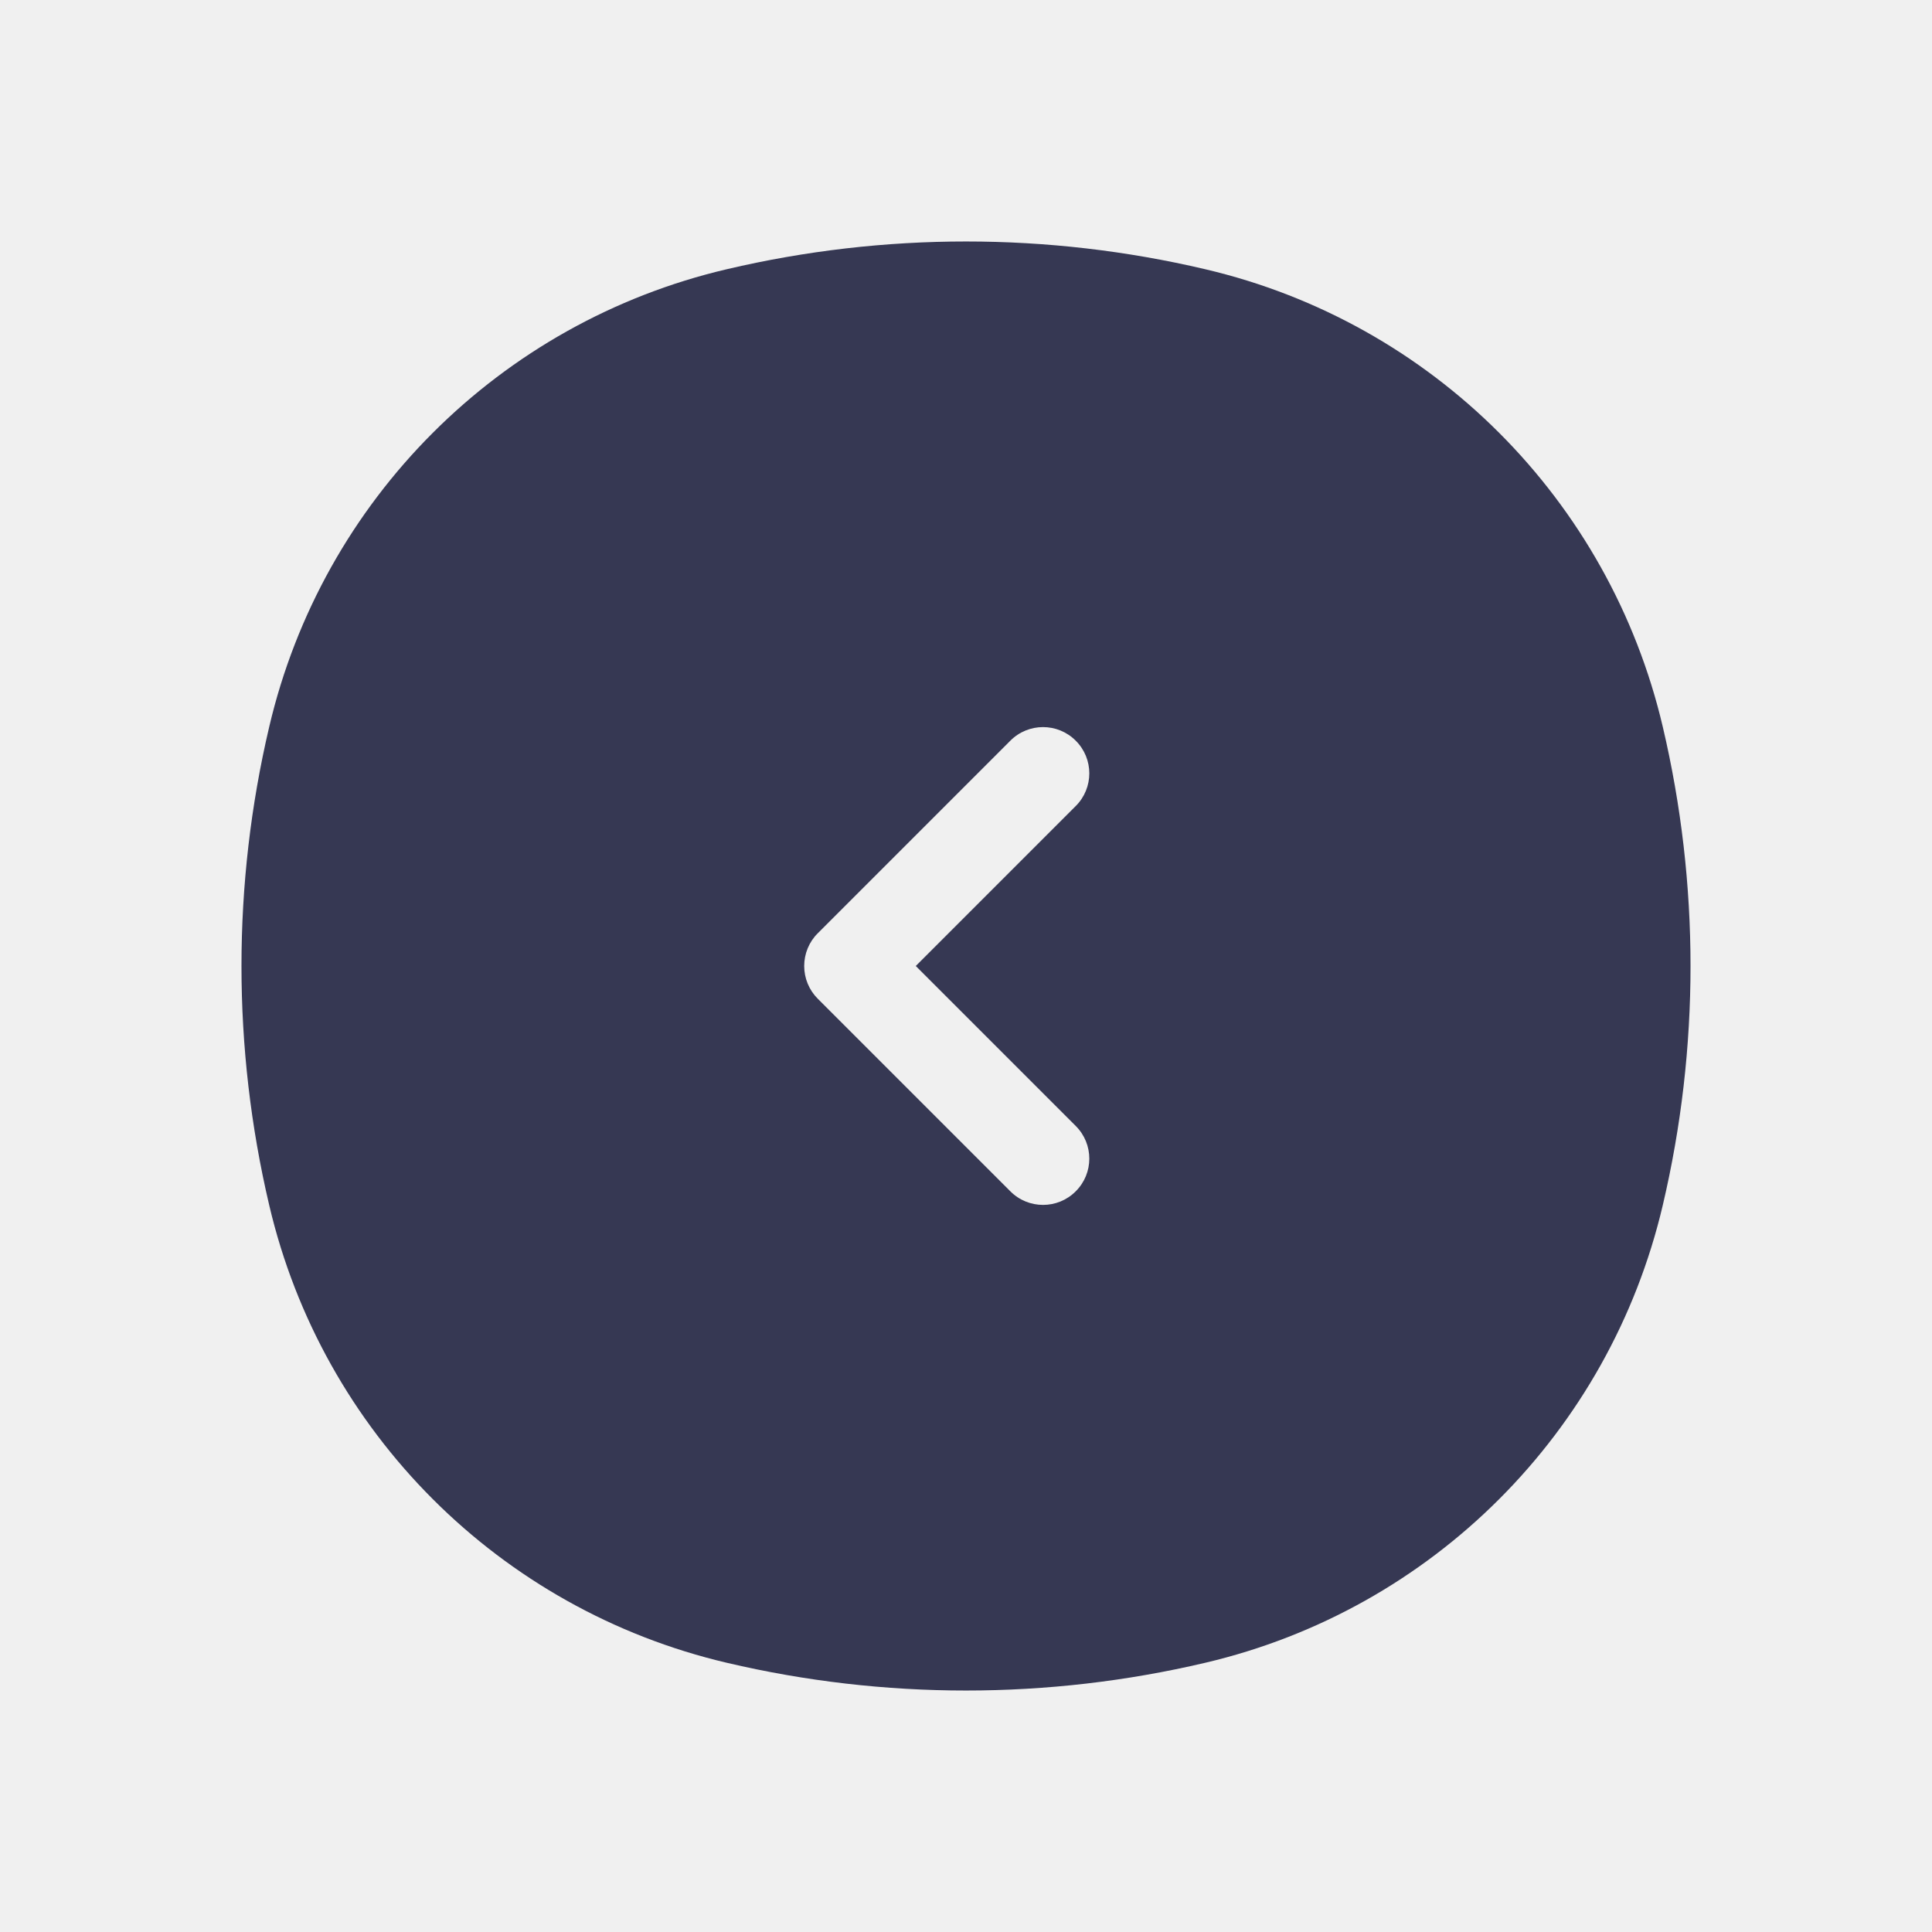
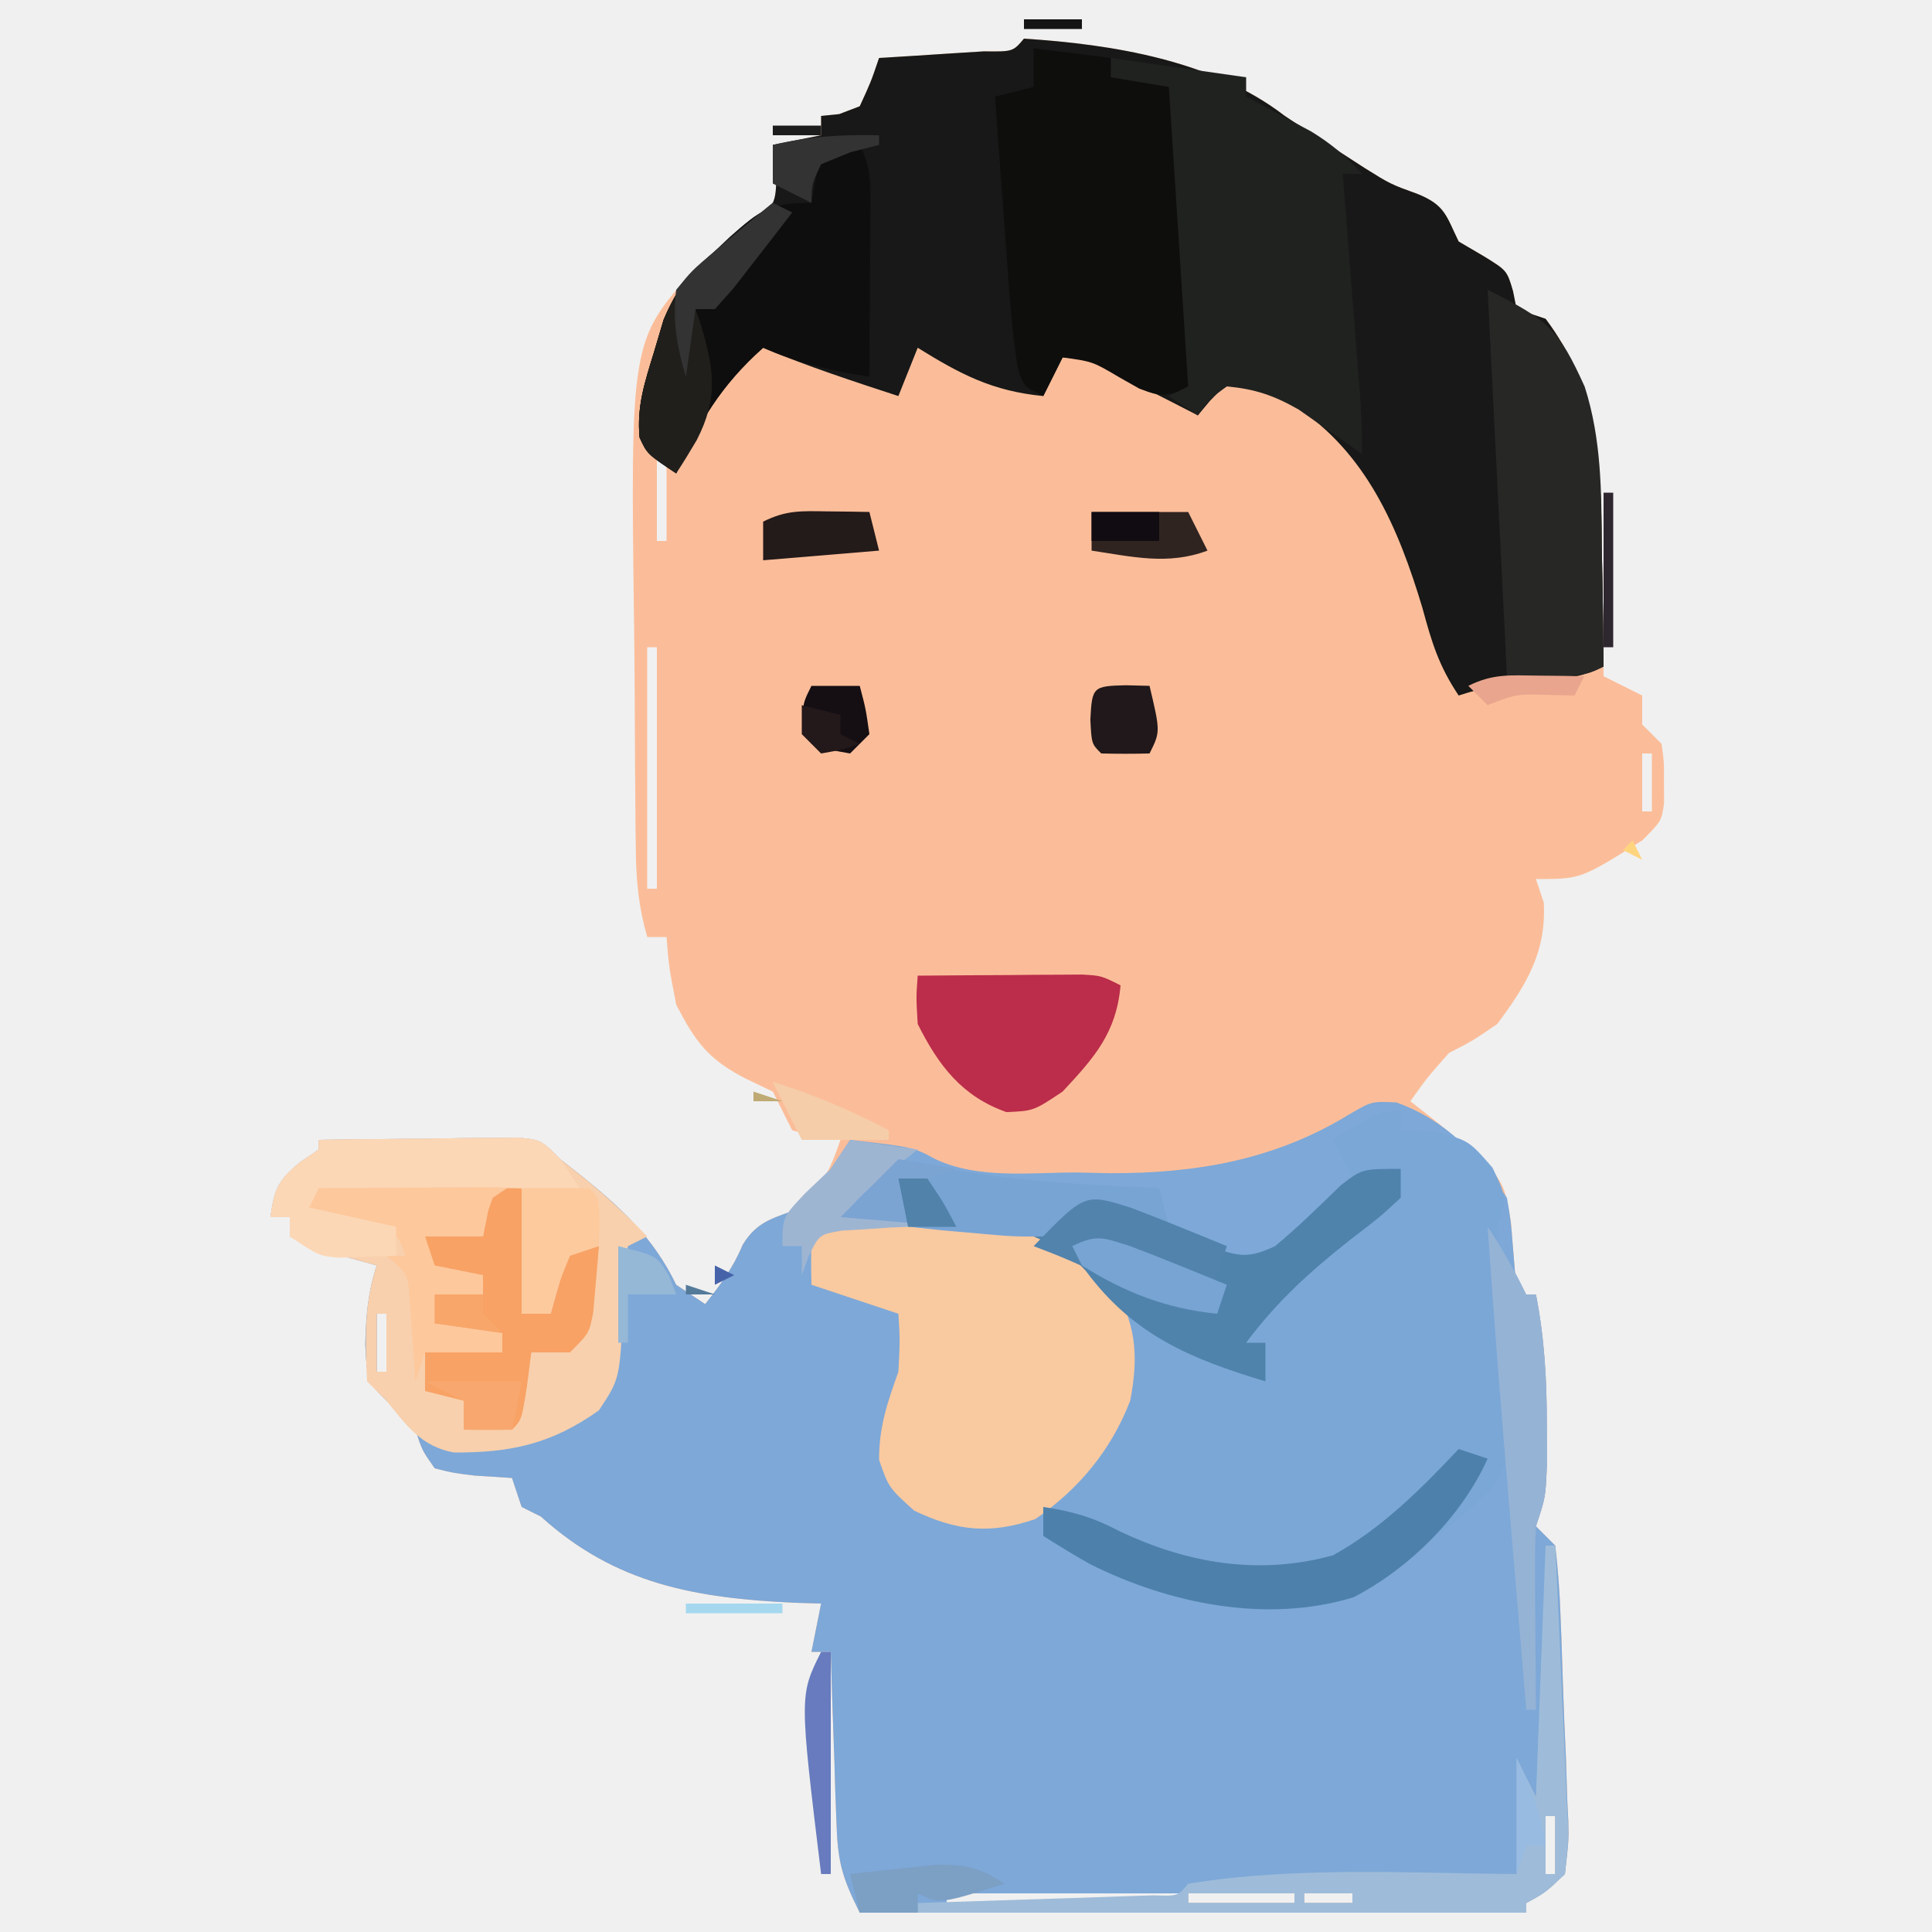
- <svg xmlns="http://www.w3.org/2000/svg" width="800px" height="800px" viewBox="0 0 24 24" fill="none">
-   <path fill-rule="evenodd" clip-rule="evenodd" d="M9.03 3.344C10.983 2.885 13.017 2.885 14.97 3.344C17.792 4.005 19.994 6.208 20.656 9.03C21.115 10.983 21.115 13.017 20.656 14.97C19.994 17.792 17.792 19.994 14.97 20.656C13.017 21.115 10.983 21.115 9.03 20.656C6.208 19.994 4.005 17.792 3.344 14.97C2.885 13.017 2.885 10.983 3.344 9.03C4.005 6.208 6.208 4.005 9.03 3.344ZM13.363 10.013C13.588 9.789 13.588 9.425 13.363 9.201C13.139 8.976 12.775 8.976 12.551 9.201L10.158 11.594C10.05 11.701 9.99 11.848 9.99 12C9.99 12.152 10.05 12.298 10.158 12.406L12.551 14.799C12.775 15.024 13.139 15.024 13.363 14.799C13.588 14.575 13.588 14.211 13.363 13.987L11.376 12L13.363 10.013Z" fill="#363853" />
+ <svg xmlns="http://www.w3.org/2000/svg" version="1.1" width="200" height="200">
+   <path d="M0 0 C9.235 0.596 19.563 2.263 27 8 C28.801 9.205 30.614 10.392 32.438 11.562 C33.364 12.162 34.291 12.761 35.246 13.379 C37.934 15.058 37.934 15.058 40.785 16.094 C43.604 17.247 43.708 18.335 45 21 C45.846 21.495 46.691 21.99 47.562 22.5 C50 24 50 24 50.625 26.125 C50.749 26.744 50.873 27.363 51 28 C51.99 28.33 52.98 28.66 54 29 C59.552 36.312 59.77 44.283 59.812 53.125 C59.838 54.368 59.863 55.61 59.889 56.891 C59.947 59.927 59.984 62.963 60 66 C61.32 66.66 62.64 67.32 64 68 C64 68.99 64 69.98 64 71 C64.66 71.66 65.32 72.32 66 73 C66.266 74.875 66.266 74.875 66.25 77 C66.258 78.052 66.258 78.052 66.266 79.125 C66 81 66 81 64 83 C57.647 87 57.647 87 53 87 C53.268 87.804 53.536 88.609 53.812 89.438 C54.083 94.58 52.024 97.927 49 102 C46.438 103.75 46.438 103.75 44 105 C41.725 107.572 41.725 107.572 40 110 C40.763 110.598 41.526 111.196 42.312 111.812 C49.627 117.766 49.627 117.766 50.414 122.48 C50.518 123.82 50.518 123.82 50.625 125.188 C50.737 126.539 50.737 126.539 50.852 127.918 C50.901 128.605 50.95 129.292 51 130 C51.66 130 52.32 130 53 130 C53.901 134.611 54.134 138.992 54.125 143.688 C54.128 144.991 54.13 146.294 54.133 147.637 C54 151 54 151 53 154 C53.66 154.66 54.32 155.32 55 156 C55.294 158.54 55.47 160.978 55.555 163.527 C55.584 164.272 55.612 165.017 55.642 165.784 C55.699 167.36 55.751 168.936 55.798 170.512 C55.875 172.926 55.983 175.336 56.094 177.748 C56.145 179.279 56.195 180.809 56.242 182.34 C56.297 183.423 56.297 183.423 56.352 184.528 C56.394 186.57 56.394 186.57 56 190 C53.985 191.916 53.985 191.916 52 193 C52 193.33 52 193.66 52 194 C29.23 194 6.46 194 -17 194 C-18.904 190.191 -19.278 188.653 -19.414 184.578 C-19.472 183.041 -19.472 183.041 -19.531 181.473 C-19.562 180.409 -19.593 179.346 -19.625 178.25 C-19.683 176.632 -19.683 176.632 -19.742 174.98 C-19.836 172.32 -19.922 169.661 -20 167 C-20.66 167 -21.32 167 -22 167 C-21.67 165.35 -21.34 163.7 -21 162 C-21.895 161.974 -22.789 161.948 -23.711 161.922 C-33.908 161.444 -42.245 160.028 -50 153 C-50.66 152.67 -51.32 152.34 -52 152 C-52.33 151.01 -52.66 150.02 -53 149 C-54.279 148.917 -55.557 148.835 -56.875 148.75 C-59.098 148.477 -59.098 148.477 -61 148 C-62.312 146.125 -62.312 146.125 -63 144 C-64.458 142.375 -64.458 142.375 -66 141 C-68 139 -68 139 -68.188 135.125 C-68.12 132.285 -67.905 129.715 -67 127 C-68.671 126.536 -68.671 126.536 -70.375 126.062 C-74 125 -74 125 -76 124 C-76 123.34 -76 122.68 -76 122 C-76.66 122 -77.32 122 -78 122 C-77.603 119.122 -77.239 118.195 -74.938 116.312 C-74.298 115.879 -73.659 115.446 -73 115 C-73 114.67 -73 114.34 -73 114 C-69.208 113.942 -65.417 113.906 -61.625 113.875 C-60.545 113.858 -59.465 113.841 -58.352 113.824 C-57.32 113.818 -56.289 113.811 -55.227 113.805 C-53.797 113.789 -53.797 113.789 -52.338 113.773 C-50 114 -50 114 -48 116 C-47.237 116.598 -46.474 117.196 -45.688 117.812 C-41.556 121.175 -38.319 124.196 -36 129 C-35.01 129.66 -34.02 130.32 -33 131 C-31.426 128.996 -30.099 127.241 -29.125 124.875 C-27.577 122.294 -25.755 122.075 -23 121 C-20.877 118.65 -20.01 117.03 -19 114 C-19.784 113.918 -20.567 113.835 -21.375 113.75 C-22.674 113.379 -22.674 113.379 -24 113 C-24.667 111.667 -25.333 110.333 -26 109 C-26.949 108.546 -27.898 108.093 -28.875 107.625 C-32.731 105.62 -34.008 103.837 -36 100 C-36.75 96.125 -36.75 96.125 -37 93 C-37.66 93 -38.32 93 -39 93 C-39.866 89.994 -40.14 87.286 -40.177 84.162 C-40.196 82.724 -40.196 82.724 -40.216 81.257 C-40.223 80.225 -40.231 79.192 -40.238 78.129 C-40.246 77.056 -40.254 75.982 -40.263 74.876 C-40.277 72.601 -40.287 70.326 -40.295 68.05 C-40.307 65.741 -40.327 63.432 -40.357 61.123 C-40.741 31.229 -40.741 31.229 -33.967 23.758 C-32.282 22.252 -30.587 20.933 -28.75 19.625 C-25.669 17.246 -25.669 17.246 -25.625 13.688 C-25.749 12.801 -25.872 11.914 -26 11 C-24.35 10.67 -22.7 10.34 -21 10 C-21 9.34 -21 8.68 -21 8 C-20.381 7.938 -19.762 7.876 -19.125 7.812 C-18.424 7.544 -17.723 7.276 -17 7 C-15.847 4.492 -15.847 4.492 -15 2 C-14.001 1.939 -13.002 1.879 -11.973 1.816 C-10.682 1.733 -9.392 1.649 -8.062 1.562 C-6.775 1.481 -5.487 1.4 -4.16 1.316 C-1.14 1.351 -1.14 1.351 0 0 Z M-36 29 C-35 31 -35 31 -35 31 Z M-37 32 C-36 35 -36 35 -36 35 Z M55 34 C56 36 56 36 56 36 Z M-38 36 C-38 41.28 -38 46.56 -38 52 C-37.67 52 -37.34 52 -37 52 C-37 46.72 -37 41.44 -37 36 C-37.33 36 -37.66 36 -38 36 Z M56 37 C57 40 57 40 57 40 Z M57 40 C58 42 58 42 58 42 Z M-39 53 C-38 56 -38 56 -38 56 Z M-38 61 C-37 63 -37 63 -37 63 Z M-39 63 C-39 71.25 -39 79.5 -39 88 C-38.67 88 -38.34 88 -38 88 C-38 79.75 -38 71.5 -38 63 C-38.33 63 -38.66 63 -39 63 Z M64 74 C64 75.98 64 77.96 64 80 C64.33 80 64.66 80 65 80 C65 78.02 65 76.04 65 74 C64.67 74 64.34 74 64 74 Z M52 89 C53 92 53 92 53 92 Z M50 94 C51 96 51 96 51 96 Z M48 121 C49 123 49 123 49 123 Z M-69 125 C-65 126 -65 126 -65 126 Z M-66 128 C-65 131 -65 131 -65 131 Z M-67 132 C-67 133.98 -67 135.96 -67 138 C-66.67 138 -66.34 138 -66 138 C-66 136.02 -66 134.04 -66 132 C-66.33 132 -66.66 132 -67 132 Z M-25 160 C-21 161 -21 161 -21 161 Z M-20 161 C-19 164 -19 164 -19 164 Z M54 184 C54 185.98 54 187.96 54 190 C54.33 190 54.66 190 55 190 C55 188.02 55 186.04 55 184 C54.67 184 54.34 184 54 184 Z M-8 192 C-8 192.33 -8 192.66 -8 193 C-0.08 193 7.84 193 16 193 C16 192.67 16 192.34 16 192 C8.08 192 0.16 192 -8 192 Z M17 192 C17 192.33 17 192.66 17 193 C20.63 193 24.26 193 28 193 C28 192.67 28 192.34 28 192 C24.37 192 20.74 192 17 192 Z M29 192 C29 192.33 29 192.66 29 193 C30.65 193 32.3 193 34 193 C34 192.67 34 192.34 34 192 C32.35 192 30.7 192 29 192 Z " fill="#FBBD99" transform="translate(106,4)" />
+   <path d="M0 0 C5.111 1.835 8.482 5.441 11.438 9.875 C11.852 12.355 11.852 12.355 12.062 15.062 C12.175 16.414 12.175 16.414 12.289 17.793 C12.338 18.48 12.387 19.167 12.438 19.875 C13.098 19.875 13.758 19.875 14.438 19.875 C15.338 24.486 15.572 28.867 15.562 33.562 C15.565 34.866 15.568 36.169 15.57 37.512 C15.438 40.875 15.438 40.875 14.438 43.875 C15.098 44.535 15.758 45.195 16.438 45.875 C16.732 48.415 16.907 50.853 16.992 53.402 C17.021 54.147 17.05 54.892 17.08 55.659 C17.137 57.235 17.188 58.811 17.235 60.387 C17.312 62.801 17.421 65.211 17.531 67.623 C17.583 69.154 17.632 70.684 17.68 72.215 C17.734 73.298 17.734 73.298 17.79 74.403 C17.832 76.445 17.832 76.445 17.438 79.875 C15.422 81.791 15.422 81.791 13.438 82.875 C13.438 83.205 13.438 83.535 13.438 83.875 C-9.332 83.875 -32.102 83.875 -55.562 83.875 C-57.467 80.066 -57.841 78.528 -57.977 74.453 C-58.035 72.916 -58.035 72.916 -58.094 71.348 C-58.125 70.284 -58.156 69.221 -58.188 68.125 C-58.246 66.507 -58.246 66.507 -58.305 64.855 C-58.399 62.195 -58.484 59.536 -58.562 56.875 C-59.222 56.875 -59.883 56.875 -60.562 56.875 C-60.233 55.225 -59.903 53.575 -59.562 51.875 C-60.904 51.836 -60.904 51.836 -62.273 51.797 C-72.47 51.319 -80.808 49.903 -88.562 42.875 C-89.222 42.545 -89.882 42.215 -90.562 41.875 C-90.892 40.885 -91.222 39.895 -91.562 38.875 C-92.841 38.792 -94.12 38.71 -95.438 38.625 C-97.66 38.352 -97.66 38.352 -99.562 37.875 C-100.875 36 -100.875 36 -101.562 33.875 C-103.021 32.25 -103.021 32.25 -104.562 30.875 C-106.562 28.875 -106.562 28.875 -106.75 25 C-106.683 22.16 -106.467 19.59 -105.562 16.875 C-106.676 16.566 -107.79 16.256 -108.938 15.938 C-112.562 14.875 -112.562 14.875 -114.562 13.875 C-114.562 13.215 -114.562 12.555 -114.562 11.875 C-115.222 11.875 -115.882 11.875 -116.562 11.875 C-116.165 8.997 -115.801 8.07 -113.5 6.188 C-112.861 5.754 -112.221 5.321 -111.562 4.875 C-111.562 4.545 -111.562 4.215 -111.562 3.875 C-107.771 3.817 -103.979 3.781 -100.188 3.75 C-99.107 3.733 -98.027 3.716 -96.914 3.699 C-95.883 3.693 -94.852 3.686 -93.789 3.68 C-92.359 3.664 -92.359 3.664 -90.901 3.648 C-88.562 3.875 -88.562 3.875 -86.562 5.875 C-85.799 6.473 -85.036 7.071 -84.25 7.688 C-80.119 11.05 -76.882 14.071 -74.562 18.875 C-73.573 19.535 -72.582 20.195 -71.562 20.875 C-69.988 18.871 -68.662 17.116 -67.688 14.75 C-66.139 12.169 -64.318 11.95 -61.562 10.875 C-59.837 8.992 -59.837 8.992 -58.562 6.875 C-57.903 5.885 -57.242 4.895 -56.562 3.875 C-50.014 4.631 -50.014 4.631 -47.682 5.893 C-43.222 7.959 -37.891 7.245 -33.062 7.25 C-31.941 7.274 -30.82 7.299 -29.664 7.324 C-20.749 7.355 -12.581 5.95 -4.881 1.232 C-2.562 -0.125 -2.562 -0.125 0 0 Z M9.438 10.875 C10.438 12.875 10.438 12.875 10.438 12.875 Z M-107.562 14.875 C-103.562 15.875 -103.562 15.875 -103.562 15.875 Z M-104.562 17.875 C-103.562 20.875 -103.562 20.875 -103.562 20.875 Z M-105.562 21.875 C-105.562 23.855 -105.562 25.835 -105.562 27.875 C-105.233 27.875 -104.903 27.875 -104.562 27.875 C-104.562 25.895 -104.562 23.915 -104.562 21.875 C-104.892 21.875 -105.222 21.875 -105.562 21.875 Z M-63.562 49.875 C-59.562 50.875 -59.562 50.875 -59.562 50.875 Z M-58.562 50.875 C-57.562 53.875 -57.562 53.875 -57.562 53.875 Z M15.438 73.875 C15.438 75.855 15.438 77.835 15.438 79.875 C15.768 79.875 16.098 79.875 16.438 79.875 C16.438 77.895 16.438 75.915 16.438 73.875 C16.108 73.875 15.777 73.875 15.438 73.875 Z M-46.562 81.875 C-46.562 82.205 -46.562 82.535 -46.562 82.875 C-38.642 82.875 -30.723 82.875 -22.562 82.875 C-22.562 82.545 -22.562 82.215 -22.562 81.875 C-30.483 81.875 -38.403 81.875 -46.562 81.875 Z M-21.562 81.875 C-21.562 82.205 -21.562 82.535 -21.562 82.875 C-17.933 82.875 -14.303 82.875 -10.562 82.875 C-10.562 82.545 -10.562 82.215 -10.562 81.875 C-14.193 81.875 -17.823 81.875 -21.562 81.875 Z M-9.562 81.875 C-9.562 82.205 -9.562 82.535 -9.562 82.875 C-7.912 82.875 -6.263 82.875 -4.562 82.875 C-4.562 82.545 -4.562 82.215 -4.562 81.875 C-6.213 81.875 -7.862 81.875 -9.562 81.875 Z " fill="#7DA8D8" transform="translate(144.5625,114.125)" />
+   <path d="M0 0 C9.235 0.596 19.563 2.263 27 8 C28.801 9.205 30.614 10.392 32.438 11.562 C33.364 12.162 34.291 12.761 35.246 13.379 C37.934 15.058 37.934 15.058 40.785 16.094 C43.604 17.247 43.708 18.335 45 21 C45.846 21.495 46.691 21.99 47.562 22.5 C50 24 50 24 50.625 26.125 C50.749 26.744 50.873 27.363 51 28 C52.485 28.495 52.485 28.495 54 29 C59.417 36.204 59.769 43.923 59.812 52.625 C59.838 53.82 59.863 55.015 59.889 56.246 C59.947 59.164 59.984 62.081 60 65 C57.604 66.198 55.728 66.281 53.062 66.5 C50.108 66.744 47.831 67.056 45 68 C42.925 64.888 42.225 62.524 41.25 58.938 C38.773 50.687 35.466 42.843 28 38 C26.515 37.01 26.515 37.01 25 36 C21.122 35.566 21.122 35.566 19.25 37.5 C18.837 37.995 18.425 38.49 18 39 C17.157 38.567 16.314 38.134 15.445 37.688 C14.35 37.131 13.254 36.574 12.125 36 C11.034 35.443 9.944 34.886 8.82 34.312 C6.216 32.859 6.216 32.859 4 33 C3.34 34.32 2.68 35.64 2 37 C-3.281 36.485 -6.572 34.745 -11 32 C-11.99 34.475 -11.99 34.475 -13 37 C-17.721 35.457 -22.417 33.922 -27 32 C-31.33 35.849 -33.656 39.723 -36 45 C-39 43 -39 43 -39.793 41.281 C-40.085 38.059 -39.263 35.582 -38.312 32.5 C-37.979 31.376 -37.645 30.252 -37.301 29.094 C-35.428 24.639 -32.594 22.362 -28.75 19.625 C-25.669 17.246 -25.669 17.246 -25.625 13.688 C-25.749 12.801 -25.872 11.914 -26 11 C-24.35 10.67 -22.7 10.34 -21 10 C-21 9.34 -21 8.68 -21 8 C-20.381 7.938 -19.762 7.876 -19.125 7.812 C-18.073 7.41 -18.073 7.41 -17 7 C-15.847 4.492 -15.847 4.492 -15 2 C-14.001 1.939 -13.002 1.879 -11.973 1.816 C-10.682 1.733 -9.392 1.649 -8.062 1.562 C-6.775 1.481 -5.487 1.4 -4.16 1.316 C-1.14 1.351 -1.14 1.351 0 0 Z M-36 29 C-35 31 -35 31 -35 31 Z M-37 32 C-36 35 -36 35 -36 35 Z M55 34 C56 36 56 36 56 36 Z M56 37 C57 40 57 40 57 40 Z M57 40 C58 42 58 42 58 42 Z " fill="#171817" transform="translate(106,4)" />
+   <path d="M0 0 C0 0.66 0 1.32 0 2 C1.609 2.062 1.609 2.062 3.25 2.125 C7 3 7 3 9.5 5.875 C11 9 11 9 10 12 C9.865 15.516 9.965 18.77 10.5 22.25 C10.748 24.106 10.748 24.106 11 26 C11.138 26.848 11.276 27.696 11.418 28.57 C11.852 33.086 11.887 35.848 9.051 39.531 C6.479 41.894 3.833 43.96 1 46 C0.344 46.55 -0.312 47.101 -0.988 47.668 C-6.778 52.094 -12.99 51.775 -20 51 C-26.327 49.77 -31.571 47.423 -37 44 C-36.411 40.648 -35.304 38.913 -33 36.438 C-29.201 32.337 -28.595 28.761 -28.648 23.289 C-29.255 19.34 -31.105 17.698 -34 15 C-36.15 13.627 -36.15 13.627 -38 13 C-32.578 8.933 -32.578 8.933 -30.141 9.215 C-26.515 10.545 -23.11 12.321 -19.656 14.039 C-16.739 15.094 -15.787 15.263 -13 14 C-10.81 12.385 -10.81 12.385 -8.75 10.438 C-8.044 9.797 -7.337 9.156 -6.609 8.496 C-6.078 8.002 -5.547 7.509 -5 7 C-5.66 5.68 -6.32 4.36 -7 3 C-2.25 0 -2.25 0 0 0 Z " fill="#7BA7D7" transform="translate(145,115)" />
+   <path d="M0 0 C3.792 -0.058 7.583 -0.094 11.375 -0.125 C12.455 -0.142 13.535 -0.159 14.648 -0.176 C15.68 -0.182 16.711 -0.189 17.773 -0.195 C19.203 -0.211 19.203 -0.211 20.662 -0.227 C23 0 23 0 25 2 C25.784 2.619 26.567 3.237 27.375 3.875 C29.75 5.798 31.881 7.802 34 10 C33.34 10.33 32.68 10.66 32 11 C31.606 13.912 31.606 13.912 31.5 17.312 C31.168 24.725 31.168 24.725 29 28 C24.146 31.449 19.93 32.404 13.965 32.359 C10.618 31.747 9.063 29.548 7 27 C6.34 26.34 5.68 25.68 5 25 C4.798 20.82 4.663 17.01 6 13 C4.886 12.691 3.772 12.381 2.625 12.062 C-1 11 -1 11 -3 10 C-3 9.34 -3 8.68 -3 8 C-3.66 8 -4.32 8 -5 8 C-4.603 5.122 -4.239 4.195 -1.938 2.312 C-0.978 1.663 -0.978 1.663 0 1 C0 0.67 0 0.34 0 0 Z M4 11 C8 12 8 12 8 12 Z M7 14 C8 17 8 17 8 17 Z M6 18 C6 19.98 6 21.96 6 24 C6.33 24 6.66 24 7 24 C7 22.02 7 20.04 7 18 C6.67 18 6.34 18 6 18 Z " fill="#F8D0AD" transform="translate(33,118)" />
+   <path d="M0 0 C15.644 0.021 15.644 0.021 21.562 5.875 C24.057 10.22 24.43 13.355 23.5 18.25 C21.52 23.377 18.191 27.394 13.688 30.5 C9.017 32.101 5.538 31.75 1.125 29.625 C-1.5 27.25 -1.5 27.25 -2.5 24.375 C-2.5 20.905 -1.653 18.505 -0.5 15.25 C-0.332 12 -0.332 12 -0.5 9.25 C-3.47 8.26 -6.44 7.27 -9.5 6.25 C-9.543 4.584 -9.541 2.916 -9.5 1.25 C-7.389 -0.861 -2.907 0.01 0 0 Z " fill="#F9C9A0" transform="translate(93.5,126.75)" />
+   <path d="M0 0 C2.64 0.33 5.28 0.66 8 1 C8 1.66 8 2.32 8 3 C8.969 2.979 9.939 2.959 10.938 2.938 C14 3 14 3 15 4 C15.23 6.288 15.396 8.583 15.535 10.879 C15.578 11.566 15.621 12.252 15.665 12.96 C15.802 15.16 15.932 17.361 16.062 19.562 C16.154 21.051 16.246 22.54 16.338 24.029 C16.563 27.686 16.783 31.343 17 35 C13.259 36.097 13.259 36.097 10.93 35.223 C9.913 34.648 9.913 34.648 8.875 34.062 C6.101 32.424 6.101 32.424 3 32 C2.34 33.32 1.68 34.64 1 36 C-1 35 -1 35 -1.592 33.317 C-2.085 30.519 -2.327 27.756 -2.535 24.922 C-2.622 23.762 -2.709 22.602 -2.799 21.406 C-2.886 20.2 -2.973 18.993 -3.062 17.75 C-3.153 16.528 -3.244 15.306 -3.338 14.047 C-3.562 11.031 -3.782 8.016 -4 5 C-2.68 4.67 -1.36 4.34 0 4 C0 2.68 0 1.36 0 0 Z " fill="#0E0E0D" transform="translate(107,5)" />
+   <path d="M0 0 C4.667 0.667 9.333 1.333 14 2 C14 2.66 14 3.32 14 4 C14.615 4.326 15.23 4.652 15.863 4.988 C16.672 5.425 17.48 5.862 18.312 6.312 C19.113 6.742 19.914 7.171 20.738 7.613 C22.838 8.901 24.354 10.184 26 12 C25.34 12 24.68 12 24 12 C24.061 12.772 24.121 13.544 24.184 14.339 C24.457 17.83 24.728 21.321 25 24.812 C25.095 26.027 25.191 27.242 25.289 28.494 C25.379 29.658 25.47 30.821 25.562 32.02 C25.688 33.63 25.688 33.63 25.816 35.273 C25.945 37.178 26 39.09 26 41 C25.408 40.578 24.817 40.157 24.207 39.723 C23.417 39.175 22.627 38.627 21.812 38.062 C20.647 37.245 20.647 37.245 19.457 36.41 C16.888 34.936 14.941 34.278 12 34 C10.165 35.334 10.165 35.334 9 37 C8.01 36.34 7.02 35.68 6 35 C6.99 34.505 6.99 34.505 8 34 C7.34 23.77 6.68 13.54 6 3 C3.03 2.505 3.03 2.505 0 2 C0 1.34 0 0.68 0 0 Z " fill="#202220" transform="translate(115,6)" />
+   <path d="M0 0 C0.99 0 1.98 0 3 0 C4.252 2.505 4.114 4.209 4.098 7.008 C4.094 7.994 4.091 8.98 4.088 9.996 C4.08 11.029 4.071 12.061 4.062 13.125 C4.058 14.165 4.053 15.206 4.049 16.277 C4.037 18.852 4.021 21.426 4 24 C0.055 23.394 -3.34 22.615 -7 21 C-11.33 24.849 -13.656 28.723 -16 34 C-19 32 -19 32 -19.793 30.281 C-20.085 27.059 -19.263 24.582 -18.312 21.5 C-17.979 20.376 -17.645 19.252 -17.301 18.094 C-15.937 14.849 -14.636 13.278 -12 11 C-11.484 10.51 -10.969 10.02 -10.438 9.516 C-7.27 6.727 -6.37 6 -2 6 C-1.856 5.196 -1.711 4.391 -1.562 3.562 C-1 1 -1 1 0 0 Z M-16 18 C-15 20 -15 20 -15 20 Z M-17 21 C-16 24 -16 24 -16 24 Z " fill="#0F0E0E" transform="translate(86,15)" />
+   <path d="M0 0 C6.345 3.172 7.34 4.068 10.044 10.022 C11.796 15.48 11.784 20.936 11.812 26.625 C11.838 27.82 11.863 29.015 11.889 30.246 C11.947 33.164 11.984 36.081 12 39 C10 40 10 40 2 40 C1.34 26.8 0.68 13.6 0 0 Z M7 8 C8 10 8 10 8 10 Z M8 11 C9 14 9 14 9 14 Z M9 14 C10 16 10 16 10 16 Z " fill="#272726" transform="translate(154,30)" />
+   <path d="M0 0 C0 0.99 0 1.98 0 3 C-2.23 5.051 -2.23 5.051 -5.188 7.312 C-9.374 10.614 -12.826 13.731 -16 18 C-15.34 18 -14.68 18 -14 18 C-14 19.32 -14 20.64 -14 22 C-21.775 19.667 -27.668 17.2 -32.578 10.586 C-34.21 8.766 -35.772 7.962 -38 7 C-32.578 2.933 -32.578 2.933 -30.141 3.215 C-26.515 4.545 -23.11 6.321 -19.656 8.039 C-16.728 9.098 -15.789 9.299 -13 8 C-10.617 6.015 -8.44 3.879 -6.219 1.715 C-4 0 -4 0 0 0 Z " fill="#4F83AC" transform="translate(145,121)" />
+   <path d="M0 0 C0.99 0 1.98 0 3 0 C3 4.29 3 8.58 3 13 C3.99 13 4.98 13 6 13 C6.66 10.69 7.32 8.38 8 6 C8.99 6 9.98 6 11 6 C10.886 7.459 10.758 8.917 10.625 10.375 C10.555 11.187 10.486 11.999 10.414 12.836 C10 15 10 15 8 17 C6.68 17 5.36 17 4 17 C3.783 18.702 3.783 18.702 3.562 20.438 C3 24 3 24 2 25 C0.334 25.041 -1.334 25.043 -3 25 C-3 24.01 -3 23.02 -3 22 C-4.32 21.67 -5.64 21.34 -7 21 C-7 19.68 -7 18.36 -7 17 C-4.36 17 -1.72 17 1 17 C1 16.34 1 15.68 1 15 C-1.31 14.67 -3.62 14.34 -6 14 C-6 13.01 -6 12.02 -6 11 C-4.35 11 -2.7 11 -1 11 C-1 10.34 -1 9.68 -1 9 C-2.65 9 -4.3 9 -6 9 C-6.33 7.68 -6.66 6.36 -7 5 C-5.02 5 -3.04 5 -1 5 C-0.67 3.35 -0.34 1.7 0 0 Z " fill="#F8A265" transform="translate(51,123)" />
+   <path d="M0 0 C3.125 -0.029 6.25 -0.047 9.375 -0.062 C10.709 -0.075 10.709 -0.075 12.07 -0.088 C13.346 -0.093 13.346 -0.093 14.648 -0.098 C15.434 -0.103 16.219 -0.108 17.029 -0.114 C19 0 19 0 21 1 C20.566 5.922 18.309 8.455 15 12 C12 14 12 14 9.188 14.125 C4.59 12.502 2.161 9.323 0 5 C-0.164 2.234 -0.164 2.234 0 0 Z " fill="#BB2D4A" transform="translate(95,101)" />
+   <path d="M0 0 C0.33 0 0.66 0 1 0 C1.242 4.786 1.457 9.573 1.647 14.362 C1.715 15.99 1.791 17.619 1.875 19.247 C1.993 21.588 2.085 23.928 2.172 26.27 C2.214 26.998 2.257 27.726 2.301 28.476 C2.362 30.538 2.362 30.538 2 34 C-0.011 35.921 -0.011 35.921 -2 37 C-2 37.33 -2 37.66 -2 38 C-22.79 38 -43.58 38 -65 38 C-65 37.67 -65 37.34 -65 37 C-64.187 36.975 -63.375 36.95 -62.537 36.924 C-58.879 36.809 -55.221 36.686 -51.562 36.562 C-50.283 36.523 -49.004 36.484 -47.686 36.443 C-46.471 36.401 -45.256 36.36 -44.004 36.316 C-42.315 36.261 -42.315 36.261 -40.592 36.205 C-38.071 36.288 -38.071 36.288 -37 35 C-25.858 33.191 -14.24 33.91 -3 34 C-3 30.04 -3 26.08 -3 22 C-2.34 23.32 -1.68 24.64 -1 26 C-0.67 17.42 -0.34 8.84 0 0 Z M0 28 C0 29.98 0 31.96 0 34 C0.33 34 0.66 34 1 34 C1 32.02 1 30.04 1 28 C0.67 28 0.34 28 0 28 Z M-37 36 C-37 36.33 -37 36.66 -37 37 C-33.37 37 -29.74 37 -26 37 C-26 36.67 -26 36.34 -26 36 C-29.63 36 -33.26 36 -37 36 Z M-25 36 C-25 36.33 -25 36.66 -25 37 C-23.35 37 -21.7 37 -20 37 C-20 36.67 -20 36.34 -20 36 C-21.65 36 -23.3 36 -25 36 Z " fill="#9EBCD9" transform="translate(160,160)" />
+   <path d="M0 0 C0.99 0.33 1.98 0.66 3 1 C0.31 6.984 -5.041 12.308 -10.863 15.344 C-19.831 18.098 -29.967 16.028 -38.172 11.91 C-39.81 10.99 -41.41 10.002 -43 9 C-43 8.01 -43 7.02 -43 6 C-40.061 6.432 -37.9 7.052 -35.25 8.438 C-28.178 11.837 -20.67 13.128 -13 11 C-7.967 8.22 -3.916 4.161 0 0 Z " fill="#4D81AB" transform="translate(151,150)" />
+   <path d="M0 0 C6.93 0 13.86 0 21 0 C20.01 0.66 19.02 1.32 18 2 C17.276 4.059 17.276 4.059 17 6 C15.02 6 13.04 6 11 6 C11.33 6.99 11.66 7.98 12 9 C13.65 9.33 15.3 9.66 17 10 C17 10.66 17 11.32 17 12 C15.35 12 13.7 12 12 12 C12 12.99 12 13.98 12 15 C14.31 15.33 16.62 15.66 19 16 C19 16.66 19 17.32 19 18 C16.36 18 13.72 18 11 18 C10.67 18.99 10.34 19.98 10 21 C9.951 20.229 9.902 19.458 9.852 18.664 C9.777 17.661 9.702 16.658 9.625 15.625 C9.555 14.627 9.486 13.63 9.414 12.602 C9.236 9.845 9.236 9.845 7 8 C7.66 8 8.32 8 9 8 C8.178 5.809 8.178 5.809 5.934 5.148 C5.11 4.893 4.286 4.638 3.438 4.375 C2.198 3.984 2.198 3.984 0.934 3.586 C0.296 3.393 -0.343 3.199 -1 3 C-0.67 2.01 -0.34 1.02 0 0 Z " fill="#FDC89C" transform="translate(33,122)" />
+   <path d="M0 0 C1.53 0.24 3.049 0.546 4.562 0.875 C11.995 2.326 19.453 2.64 27 3 C27.495 4.98 27.495 4.98 28 7 C27.278 6.649 26.556 6.299 25.812 5.938 C22.627 4.876 21.165 5.001 18 6 C17.01 6.66 16.02 7.32 15 8 C11.891 8.012 11.891 8.012 8.25 7.688 C6.382 7.525 6.382 7.525 4.477 7.359 C0.961 6.996 -2.515 6.581 -6 6 C-4 4 -2 2 0 0 Z " fill="#78A4D4" transform="translate(93,120)" />
+   <path d="M0 0 C3.792 -0.058 7.583 -0.094 11.375 -0.125 C12.455 -0.142 13.535 -0.159 14.648 -0.176 C15.68 -0.182 16.711 -0.189 17.773 -0.195 C19.203 -0.211 19.203 -0.211 20.662 -0.227 C23 0 23 0 25 2 C25.99 3.485 25.99 3.485 27 5 C24.446 6.277 23.708 5.704 21 5 C19.34 4.921 17.677 4.892 16.016 4.902 C15.081 4.906 14.146 4.909 13.184 4.912 C11.731 4.925 11.731 4.925 10.25 4.938 C8.775 4.944 8.775 4.944 7.27 4.951 C4.846 4.963 2.423 4.979 0 5 C-0.33 5.66 -0.66 6.32 -1 7 C3.455 7.99 3.455 7.99 8 9 C8 9.99 8 10.98 8 12 C6.742 12.041 5.484 12.082 4.188 12.125 C3.48 12.148 2.772 12.171 2.043 12.195 C0 12 0 12 -3 10 C-3 9.34 -3 8.68 -3 8 C-3.66 8 -4.32 8 -5 8 C-4.603 5.122 -4.239 4.195 -1.938 2.312 C-0.978 1.663 -0.978 1.663 0 1 C0 0.67 0 0.34 0 0 Z " fill="#FCD7B6" transform="translate(33,118)" />
+   <path d="M0 0 C1.759 0.664 3.509 1.352 5.25 2.062 C6.142 2.425 7.034 2.787 7.953 3.16 C8.966 3.576 8.966 3.576 10 4 C9.67 4.99 9.34 5.98 9 7 C9 8.32 9 9.64 9 11 C4.356 10.536 0.961 9.13 -3.098 6.988 C-5.339 5.824 -7.636 4.886 -10 4 C-4.701 -1.475 -4.701 -1.475 0 0 Z " fill="#5183AC" transform="translate(117,125)" />
+   <path d="M0 0 C1.546 2.319 2.796 4.506 4 7 C4.33 7 4.66 7 5 7 C5.901 11.611 6.134 15.992 6.125 20.688 C6.128 21.991 6.13 23.294 6.133 24.637 C6 28 6 28 5 31 C4.919 32.481 4.892 33.966 4.902 35.449 C4.906 36.297 4.909 37.144 4.912 38.018 C4.92 38.899 4.929 39.78 4.938 40.688 C4.942 41.58 4.947 42.473 4.951 43.393 C4.963 45.595 4.979 47.798 5 50 C4.67 50 4.34 50 4 50 C3.59 45.129 3.181 40.259 2.773 35.388 C2.635 33.738 2.496 32.087 2.357 30.437 C1.503 20.295 0.693 10.154 0 0 Z " fill="#95B3D5" transform="translate(154,127)" />
+   <path d="M0 0 C0.66 0.33 1.32 0.66 2 1 C0.716 2.672 -0.578 4.338 -1.875 6 C-2.594 6.928 -3.314 7.856 -4.055 8.812 C-4.697 9.534 -5.339 10.256 -6 11 C-6.66 11 -7.32 11 -8 11 C-7.809 11.557 -7.618 12.114 -7.422 12.688 C-6.073 17.328 -5.623 20.162 -7.875 24.562 C-8.558 25.723 -9.258 26.875 -10 28 C-13 26 -13 26 -13.793 24.281 C-14.085 21.059 -13.263 18.582 -12.312 15.5 C-11.979 14.376 -11.645 13.252 -11.301 12.094 C-9.935 8.845 -8.649 7.272 -6 5 C-5.438 4.51 -4.876 4.02 -4.297 3.516 C-2.865 2.344 -1.432 1.172 0 0 Z M-10 12 C-9 14 -9 14 -9 14 Z M-11 15 C-10 18 -10 18 -10 18 Z " fill="#201F1C" transform="translate(80,21)" />
+   <path d="M0 0 C2.333 -0.042 4.667 -0.041 7 0 C8 1 8 1 8.062 3.562 C8.042 4.367 8.021 5.171 8 6 C7.01 6.33 6.02 6.66 5 7 C3.775 10.008 3.775 10.008 3 13 C2.01 13 1.02 13 0 13 C0 8.71 0 4.42 0 0 Z " fill="#FDCA9E" transform="translate(54,123)" />
+   <path d="M0 0 C2.31 0.33 4.62 0.66 7 1 C6.216 1.619 5.433 2.237 4.625 2.875 C2.032 4.899 2.032 4.899 0 7 C2.97 7.495 2.97 7.495 6 8 C6 8.33 6 8.66 6 9 C5.374 9.026 4.747 9.052 4.102 9.078 C3.284 9.135 2.467 9.192 1.625 9.25 C0.813 9.296 0.001 9.343 -0.836 9.391 C-3.188 9.792 -3.188 9.792 -4.289 12.047 C-4.524 12.691 -4.758 13.336 -5 14 C-5 13.01 -5 12.02 -5 11 C-5.66 11 -6.32 11 -7 11 C-7 8 -7 8 -4.625 5.5 C-3.759 4.675 -2.893 3.85 -2 3 C-1.34 2.01 -0.68 1.02 0 0 Z " fill="#9EB5D2" transform="translate(88,118)" />
+   <path d="M0 0 C1.759 0.664 3.509 1.352 5.25 2.062 C6.142 2.425 7.034 2.787 7.953 3.16 C8.966 3.576 8.966 3.576 10 4 C9.67 4.99 9.34 5.98 9 7 C3.78 6.478 -0.587 4.791 -5 2 C-5.33 1.34 -5.66 0.68 -6 0 C-3.43 -1.285 -2.704 -0.848 0 0 Z " fill="#77A4D3" transform="translate(117,129)" />
+   <path d="M0 0 C2.007 0.287 4.009 0.619 6 1 C5.01 1.33 4.02 1.66 3 2 C3.99 3.65 4.98 5.3 6 7 C2.04 6.67 -1.92 6.34 -6 6 C-4 4 -2 2 0 0 Z " fill="#7CA4D3" transform="translate(93,120)" />
+   <path d="M0 0 C1.226 0.014 1.226 0.014 2.477 0.027 C3.416 0.045 3.416 0.045 4.375 0.062 C4.705 1.383 5.035 2.703 5.375 4.062 C-0.565 4.558 -0.565 4.558 -6.625 5.062 C-6.625 3.743 -6.625 2.422 -6.625 1.062 C-4.22 -0.14 -2.675 -0.038 0 0 Z " fill="#231A1A" transform="translate(85.625,52.9375)" />
+   <path d="M0 0 C3.3 0 6.6 0 10 0 C10.66 1.32 11.32 2.64 12 4 C7.916 5.532 4.205 4.631 0 4 C0 2.68 0 1.36 0 0 Z " fill="#302421" transform="translate(113,53)" />
+   <path d="M0 0 C0.66 0.33 1.32 0.66 2 1 C0.716 2.672 -0.578 4.338 -1.875 6 C-2.594 6.928 -3.314 7.856 -4.055 8.812 C-4.697 9.534 -5.339 10.256 -6 11 C-6.66 11 -7.32 11 -8 11 C-8.33 13.31 -8.66 15.62 -9 18 C-9.916 14.909 -10.402 12.216 -10 9 C-8.375 7 -8.375 7 -6 5 C-5.207 4.327 -5.207 4.327 -4.398 3.641 C-2.944 2.413 -1.473 1.205 0 0 Z " fill="#333333" transform="translate(80,21)" />
+   <path d="M0 0 C1.207 0.031 1.207 0.031 2.438 0.062 C3.562 4.812 3.562 4.812 2.438 7.062 C0.771 7.105 -0.896 7.103 -2.562 7.062 C-3.562 6.062 -3.562 6.062 -3.688 3.562 C-3.517 0.156 -3.419 0.083 0 0 Z " fill="#20181A" transform="translate(116.5625,70.9375)" />
+   <path d="M0 0 C-6.75 2.125 -6.75 2.125 -9 1 C-9 1.66 -9 2.32 -9 3 C-10.98 3 -12.96 3 -15 3 C-15.33 1.68 -15.66 0.36 -16 -1 C-14.085 -1.223 -12.168 -1.428 -10.25 -1.625 C-9.183 -1.741 -8.115 -1.857 -7.016 -1.977 C-3.962 -2 -2.538 -1.614 0 0 Z " fill="#7C9FC4" transform="translate(104,195)" />
+   <path d="M0 0 C1.65 0 3.3 0 5 0 C5.625 2.375 5.625 2.375 6 5 C5.34 5.66 4.68 6.32 4 7 C1.875 6.625 1.875 6.625 0 6 C-1.125 2.25 -1.125 2.25 0 0 Z " fill="#150F13" transform="translate(84,71)" />
+   <path d="M0 0 C0 0.33 0 0.66 0 1 C-0.969 1.248 -1.939 1.495 -2.938 1.75 C-3.948 2.163 -4.959 2.575 -6 3 C-6.969 5.032 -6.969 5.032 -7 7 C-8.32 6.34 -9.64 5.68 -11 5 C-11 3.68 -11 2.36 -11 1 C-7.266 0.121 -3.832 -0.089 0 0 Z " fill="#333333" transform="translate(91,14)" />
+   <path d="M0 0 C3.333 0 6.667 0 10 0 C9.67 1.65 9.34 3.3 9 5 C7.35 5 5.7 5 4 5 C4 4.01 4 3.02 4 2 C2.68 1.34 1.36 0.68 0 0 Z " fill="#F8A86E" transform="translate(44,143)" />
+   <path d="M0 0 C4 1 4 1 5.25 3.062 C5.497 3.702 5.745 4.341 6 5 C4.35 5 2.7 5 1 5 C1 6.65 1 8.3 1 10 C0.67 10 0.34 10 0 10 C0 6.7 0 3.4 0 0 Z " fill="#95B8D6" transform="translate(64,129)" />
+   <path d="M0 0 C4.234 1.311 8.074 2.944 12 5 C12 5.33 12 5.66 12 6 C9.03 6 6.06 6 3 6 C2.01 4.02 1.02 2.04 0 0 Z " fill="#F5CDA9" transform="translate(80,112)" />
+   <path d="M0 0 C0.33 0 0.66 0 1 0 C1 7.59 1 15.18 1 23 C0.67 23 0.34 23 0 23 C-2.248 4.496 -2.248 4.496 0 0 Z " fill="#677BBE" transform="translate(85,171)" />
+   <path d="M0 0 C1.644 3.287 2.413 5.479 3 9 C2.34 9 1.68 9 1 9 C0.67 9.99 0.34 10.98 0 12 C0 8.04 0 4.08 0 0 Z " fill="#98BBE2" transform="translate(157,182)" />
+   <path d="M0 0 C2.31 0 4.62 0 7 0 C7 0.99 7 1.98 7 3 C4.69 3 2.38 3 0 3 C0 2.01 0 1.02 0 0 Z " fill="#110C12" transform="translate(113,53)" />
+   <path d="M0 0 C0.99 0 1.98 0 3 0 C4.688 2.5 4.688 2.5 6 5 C4.35 5 2.7 5 1 5 C0.67 3.35 0.34 1.7 0 0 Z " fill="#5182AA" transform="translate(93,122)" />
+   <path d="M0 0 C1.65 0 3.3 0 5 0 C5 0.66 5 1.32 5 2 C5.66 2.66 6.32 3.32 7 4 C4.69 3.67 2.38 3.34 0 3 C0 2.01 0 1.02 0 0 Z " fill="#F8A66A" transform="translate(45,134)" />
+   <path d="M0 0 C1.32 0.33 2.64 0.66 4 1 C4 1.66 4 2.32 4 3 C4.66 3.33 5.32 3.66 6 4 C4.125 4.625 4.125 4.625 2 5 C1.34 4.34 0.68 3.68 0 3 C0 2.01 0 1.02 0 0 Z " fill="#23181A" transform="translate(83,73)" />
+   <path d="M0 0 C0.91 0.009 1.82 0.018 2.758 0.027 C3.456 0.039 4.155 0.051 4.875 0.062 C4.545 0.723 4.215 1.383 3.875 2.062 C2.947 2.042 2.019 2.021 1.062 2 C-2.148 1.905 -2.148 1.905 -5.125 3.062 C-5.785 2.402 -6.445 1.742 -7.125 1.062 C-4.6 -0.2 -2.813 -0.036 0 0 Z " fill="#E9A58D" transform="translate(159.125,69.9375)" />
+   <path d="M0 0 C0.33 0 0.66 0 1 0 C1 5.28 1 10.56 1 16 C0.67 16 0.34 16 0 16 C0 10.72 0 5.44 0 0 Z " fill="#2F272F" transform="translate(166,51)" />
+   <path d="M0 0 C3.3 0 6.6 0 10 0 C10 0.33 10 0.66 10 1 C6.7 1 3.4 1 0 1 C0 0.67 0 0.34 0 0 Z " fill="#A5D8EE" transform="translate(71,166)" />
+   <path d="M0 0 C1.98 0 3.96 0 6 0 C6 0.33 6 0.66 6 1 C4.02 1 2.04 1 0 1 C0 0.67 0 0.34 0 0 Z " fill="#151515" transform="translate(106,2)" />
+   <path d="M0 0 C1.65 0 3.3 0 5 0 C5 0.33 5 0.66 5 1 C3.35 1 1.7 1 0 1 C0 0.67 0 0.34 0 0 Z " fill="#1D1D1D" transform="translate(80,13)" />
+   <path d="M0 0 C4 1 4 1 4 1 Z " fill="#9494E9" transform="translate(67,165)" />
+   <path d="M0 0 C0.99 0.33 1.98 0.66 3 1 C2.01 1 1.02 1 0 1 C0 0.67 0 0.34 0 0 Z " fill="#547A9A" transform="translate(71,133)" />
+   <path d="M0 0 C1 4 1 4 1 4 Z " fill="#9FB4E9" transform="translate(157,130)" />
+   <path d="M0 0 C0.99 0.33 1.98 0.66 3 1 C2.01 1 1.02 1 0 1 C0 0.67 0 0.34 0 0 Z " fill="#BFAA74" transform="translate(78,113)" />
+   <path d="M0 0 C1 4 1 4 1 4 Z " fill="#1F1F1F" transform="translate(165,47)" />
+   <path d="M0 0 C4 1 4 1 4 1 Z " fill="#000000" transform="translate(115,4)" />
+   <path d="M0 0 C0.99 0.495 0.99 0.495 2 1 C1.01 1.495 1.01 1.495 0 2 C0 1.34 0 0.68 0 0 Z " fill="#4663AA" transform="translate(74,131)" />
+   <path d="" fill="#9BB8E2" transform="translate(0,0)" />
+   <path d="" fill="#D48D8D" transform="translate(0,0)" />
+   <path d="M0 0 C3 1 3 1 3 1 Z " fill="#FFFFD4" transform="translate(160,92)" />
+   <path d="M0 0 C3 1 3 1 3 1 Z " fill="#FF7171" transform="translate(163,91)" />
+   <path d="M0 0 C0.33 0.66 0.66 1.32 1 2 C0.34 1.67 -0.32 1.34 -1 1 C-0.67 0.67 -0.34 0.34 0 0 Z " fill="#FFD47F" transform="translate(169,87)" />
+   <path d="" fill="#000000" transform="translate(0,0)" />
+   <path d="M0 0 C3 1 3 1 3 1 Z " fill="#000000" transform="translate(119,5)" />
+   <path d="M0 0 C3 1 3 1 3 1 Z " fill="#2A2A2A" transform="translate(112,3)" />
+   <path d="M0 0 C2 1 2 1 2 1 Z " fill="#AAD4D4" transform="translate(65,164)" />
+   <path d="M0 0 C2 1 2 1 2 1 Z " fill="#2AD4D4" transform="translate(63,163)" />
+   <path d="M0 0 C2 1 2 1 2 1 Z " fill="#3F3F7F" transform="translate(61,162)" />
+   <path d="" fill="#FFFFFF" transform="translate(0,0)" />
+   <path d="M0 0 C2 1 2 1 2 1 Z " fill="#AAD4D4" transform="translate(81,124)" />
+   <path d="M0 0 C2 1 2 1 2 1 Z " fill="#FF7F7F" transform="translate(58,120)" />
+   <path d="M0 0 C2 1 2 1 2 1 Z " fill="#FFBFBF" transform="translate(31,119)" />
+   <path d="M0 0 C2 1 2 1 2 1 Z " fill="#FF946A" transform="translate(85,118)" />
+   <path d="" fill="#BF7F7F" transform="translate(0,0)" />
+   <path d="M0 0 C2 1 2 1 2 1 Z " fill="#000000" transform="translate(141,16)" />
+   <path d="M0 0 C2 1 2 1 2 1 Z " fill="#3F3F3F" transform="translate(139,15)" />
+   <path d="M0 0 C2 1 2 1 2 1 Z " fill="#000000" transform="translate(135,12)" />
+   <path d="M0 0 C2 1 2 1 2 1 Z " fill="#000000" transform="translate(133,11)" />
+   <path d="M0 0 C2 1 2 1 2 1 Z " fill="#000000" transform="translate(131,10)" />
+   <path d="" fill="#000000" transform="translate(0,0)" />
+   <path d="M0 0 C2 1 2 1 2 1 Z " fill="#000000" transform="translate(129,9)" />
+   <path d="M0 0 C2 1 2 1 2 1 Z " fill="#000000" transform="translate(124,7)" />
+   <path d="M0 0 C2 1 2 1 2 1 Z " fill="#000000" transform="translate(122,6)" />
+   <path d="" fill="#FFFFFF" transform="translate(0,0)" />
+   <path d="" fill="#000000" transform="translate(0,0)" />
+   <path d="" fill="#FFFFFF" transform="translate(0,0)" />
+   <path d="" fill="#FFFFFF" transform="translate(0,0)" />
+   <path d="" fill="#7F7F7F" transform="translate(0,0)" />
+   <path d="" fill="#55AAAA" transform="translate(0,0)" />
+   <path d="" fill="#0000FF" transform="translate(0,0)" />
+   <path d="" fill="#7F7FFF" transform="translate(0,0)" />
+   <path d="" fill="#AAAAAA" transform="translate(0,0)" />
+   <path d="" fill="#000000" transform="translate(0,0)" />
+   <path d="" fill="#AAAAAA" transform="translate(0,0)" />
+   <path d="" fill="#AAAAAA" transform="translate(0,0)" />
+   <path d="" fill="#FFFF00" transform="translate(0,0)" />
+   <path d="" fill="#FF0000" transform="translate(0,0)" />
+   <path d="" fill="#FF7F7F" transform="translate(0,0)" />
+   <path d="" fill="#7FBFBF" transform="translate(0,0)" />
+   <path d="" fill="#AAAAFF" transform="translate(0,0)" />
+   <path d="" fill="#AAAAAA" transform="translate(0,0)" />
+   <path d="" fill="#7F7F7F" transform="translate(0,0)" />
+   <path d="" fill="#FFFFFF" transform="translate(0,0)" />
+   <path d="" fill="#7F7FBF" transform="translate(0,0)" />
+   <path d="" fill="#FFFFFF" transform="translate(0,0)" />
+   <path d="" fill="#55AAAA" transform="translate(0,0)" />
+   <path d="" fill="#FFFF7F" transform="translate(0,0)" />
+   <path d="" fill="#5555AA" transform="translate(0,0)" />
+   <path d="" fill="#FF7F7F" transform="translate(0,0)" />
+   <path d="" fill="#FFFFFF" transform="translate(0,0)" />
+   <path d="" fill="#FF7F7F" transform="translate(0,0)" />
+   <path d="" fill="#7FFFFF" transform="translate(0,0)" />
+   <path d="" fill="#AAAAFF" transform="translate(0,0)" />
+   <path d="" fill="#AAAAAA" transform="translate(0,0)" />
+   <path d="" fill="#FFAAAA" transform="translate(0,0)" />
+   <path d="" fill="#55AAAA" transform="translate(0,0)" />
+   <path d="" fill="#BFBFBF" transform="translate(0,0)" />
+   <path d="" fill="#FFAAAA" transform="translate(0,0)" />
+   <path d="" fill="#FFFFFF" transform="translate(0,0)" />
+   <path d="" fill="#FFAAAA" transform="translate(0,0)" />
+   <path d="" fill="#FFFFFF" transform="translate(0,0)" />
+   <path d="" fill="#FFAAAA" transform="translate(0,0)" />
+   <path d="" fill="#FF5555" transform="translate(0,0)" />
+   <path d="" fill="#FFAAAA" transform="translate(0,0)" />
+   <path d="" fill="#FF7F7F" transform="translate(0,0)" />
+   <path d="" fill="#7F7F7F" transform="translate(0,0)" />
+   <path d="" fill="#FFFFFF" transform="translate(0,0)" />
+   <path d="" fill="#FFFFFF" transform="translate(0,0)" />
+   <path d="" fill="#7F7F7F" transform="translate(0,0)" />
+   <path d="" fill="#000000" transform="translate(0,0)" />
+   <path d="" fill="#7F7F7F" transform="translate(0,0)" />
+   <path d="" fill="#000000" transform="translate(0,0)" />
+   <path d="" fill="#000000" transform="translate(0,0)" />
+   <path d="" fill="#000000" transform="translate(0,0)" />
+   <path d="" fill="#000000" transform="translate(0,0)" />
+   <path d="" fill="#000000" transform="translate(0,0)" />
+   <path d="" fill="#000000" transform="translate(0,0)" />
+   <path d="" fill="#000000" transform="translate(0,0)" />
+   <path d="" fill="#000000" transform="translate(0,0)" />
+   <path d="" fill="#000000" transform="translate(0,0)" />
+   <path d="" fill="#000000" transform="translate(0,0)" />
+   <path d="" fill="#000000" transform="translate(0,0)" />
+   <path d="" fill="#000000" transform="translate(0,0)" />
+   <path d="" fill="#000000" transform="translate(0,0)" />
+   <path d="" fill="#000000" transform="translate(0,0)" />
+   <path d="" fill="#000000" transform="translate(0,0)" />
+   <path d="" fill="#000000" transform="translate(0,0)" />
+   <path d="" fill="#7F7F7F" transform="translate(0,0)" />
</svg>
